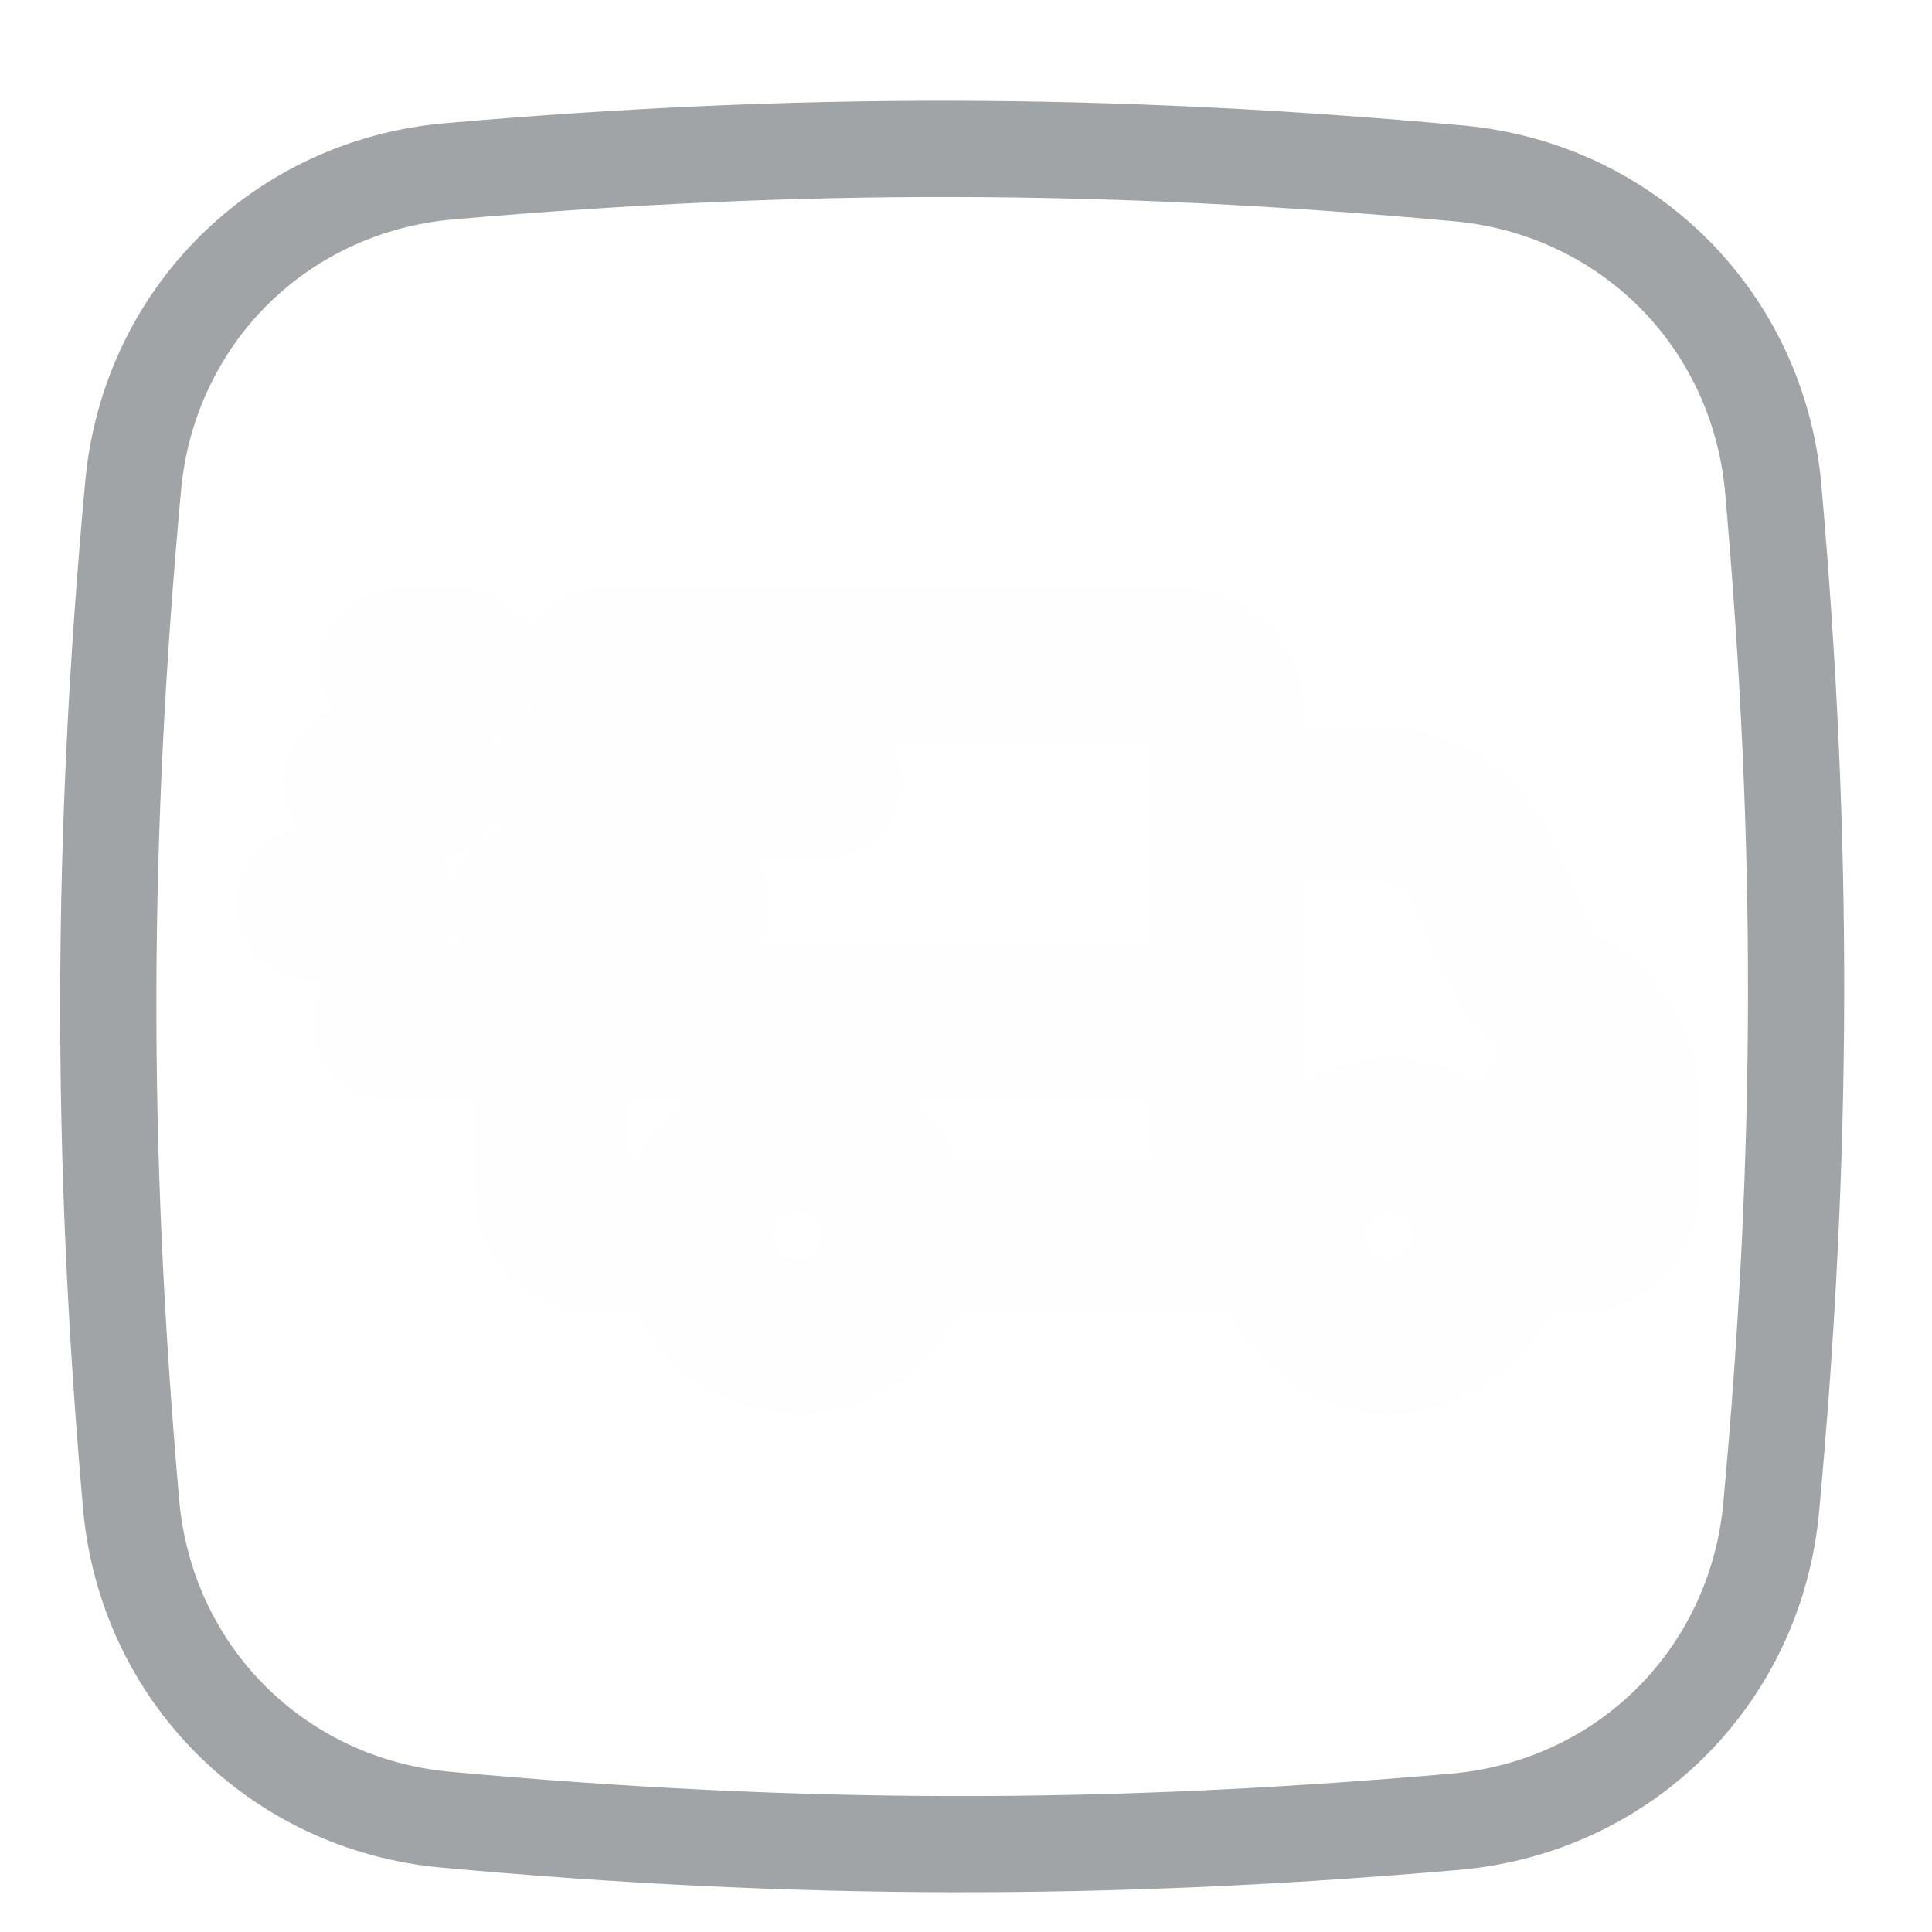
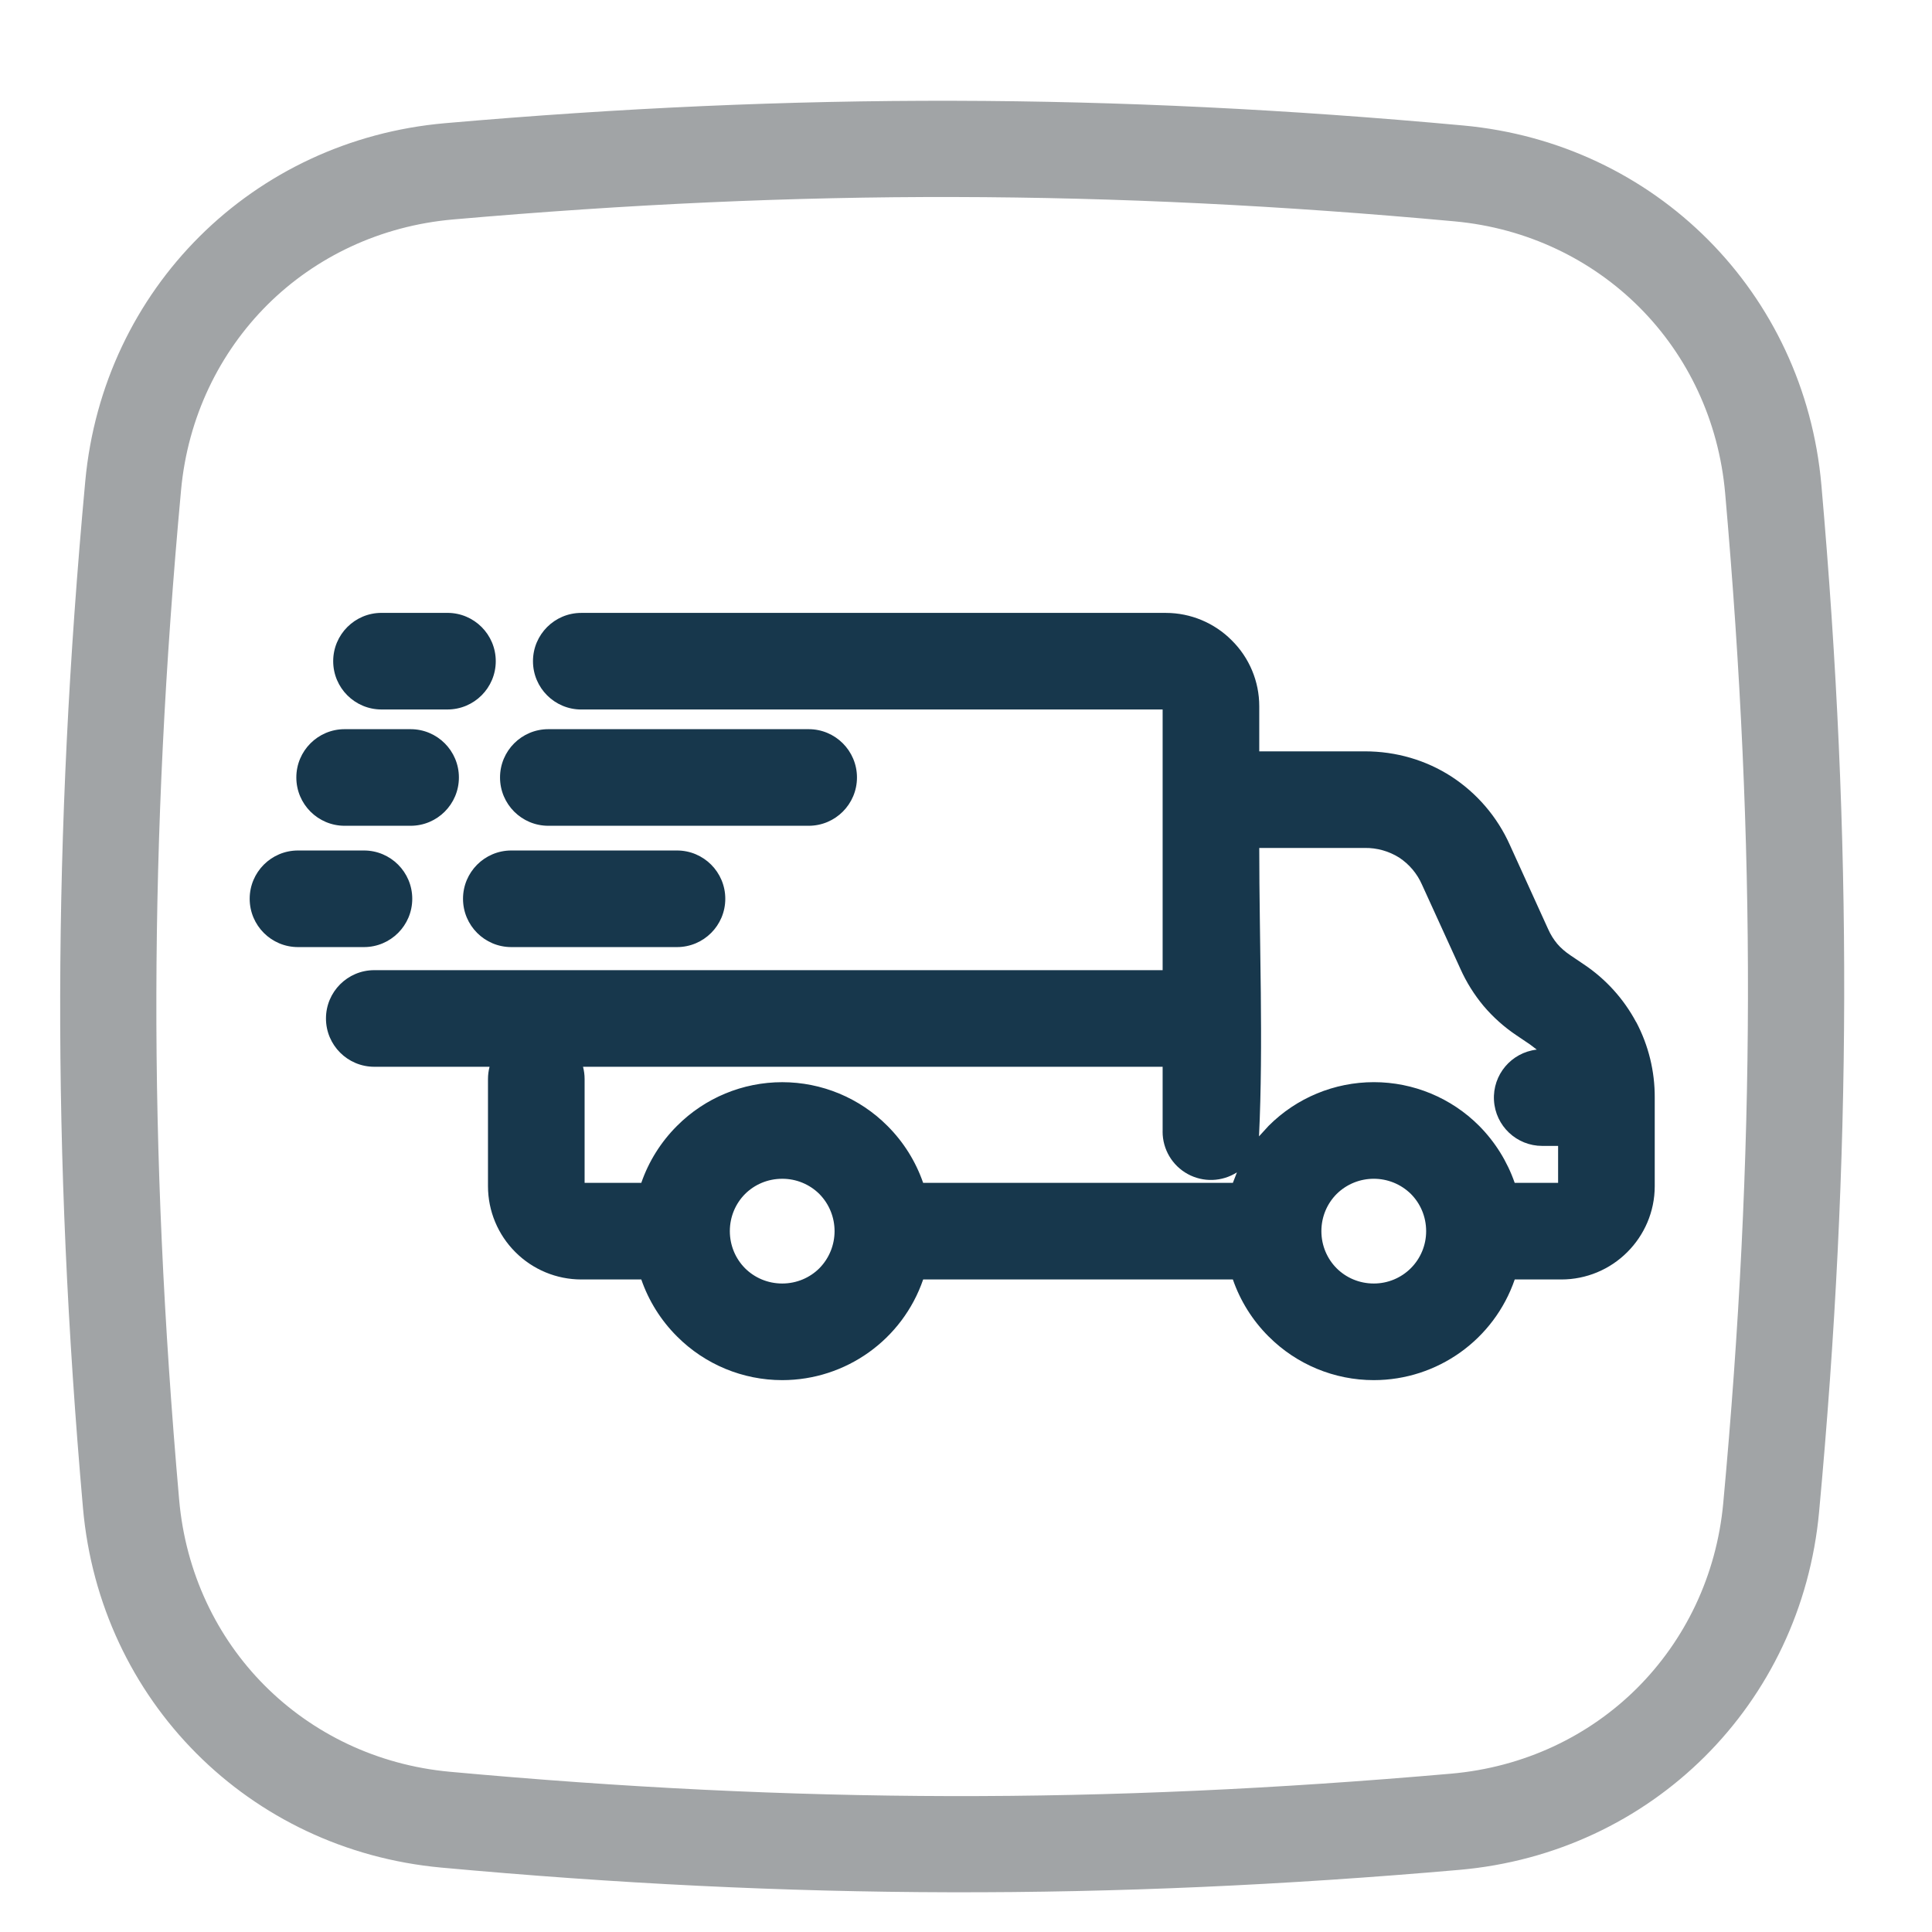
- <svg xmlns="http://www.w3.org/2000/svg" xml:space="preserve" width="8.467mm" height="8.467mm" version="1.1" style="shape-rendering:geometricPrecision; text-rendering:geometricPrecision; image-rendering:optimizeQuality; fill-rule:evenodd; clip-rule:evenodd" viewBox="0 0 846.66 846.66">
-   <defs>
-     <style type="text/css">
-    
-     .str0 {stroke:#FEFEFE;stroke-width:67.73;stroke-linecap:round;stroke-miterlimit:22.926}
-     .fil1 {fill:none}
-     .fil0 {fill:#A1A4A6}
-    
-   </style>
-   </defs>
-   <g id="Layer_x0020_1">
-     <g>
-       <path class="fil0" d="M195.04 53.99c153.51,-13.42 292.59,-13.11 446.16,1 84.31,7.74 149.57,73.25 156.99,157.59 13.64,154.98 13.33,294.89 -1,449.93 -7.78,84.31 -73.33,149.54 -157.68,156.92 -153.51,13.41 -292.59,13.1 -446.16,-1 -84.31,-7.75 -149.57,-73.26 -156.99,-157.6 -13.64,-154.98 -13.32,-294.89 1,-449.93 7.79,-84.31 73.34,-149.54 157.68,-156.91zm223.06 32.34c-70.74,-0.16 -142.74,3.12 -219.42,9.82 -32.05,2.79 -60.43,16.48 -81.43,37.37 -21.07,20.98 -34.94,49.27 -37.89,81.18 -7.05,76.39 -10.67,148.91 -10.83,221.19 -0.15,71.3 3.18,143.87 9.99,221.3 2.81,32.04 16.52,60.4 37.43,81.4 20.98,21.06 49.28,34.91 81.2,37.84 75.65,6.94 147.59,10.5 219.3,10.66 70.74,0.15 142.74,-3.12 219.42,-9.82 32.06,-2.8 60.44,-16.49 81.43,-37.38 21.08,-20.98 34.95,-49.28 37.89,-81.18 7.06,-76.39 10.68,-148.91 10.83,-221.19 0.15,-71.3 -3.18,-143.87 -9.99,-221.3 -2.81,-32.04 -16.52,-60.4 -37.43,-81.4 -20.98,-21.06 -49.29,-34.9 -81.2,-37.83 -75.65,-6.95 -147.59,-10.51 -219.3,-10.66z" />
-     </g>
-     <path class="fil1 str0" d="M261.61 291.88l256.22 0c10.85,0 19.72,8.87 19.72,19.71l0 186.44" />
-     <path class="fil1 str0" d="M537.55 352.55l67.43 0c19.52,0 36.23,10.75 44.31,28.53l16.73 36.8c3.94,8.65 9.4,15.12 17.28,20.44l5.86 3.96c13.99,9.45 21.7,23.96 21.7,40.84l0 38.82c0,10.84 -8.87,19.71 -19.71,19.71l-38.12 0m-88.24 0l-171 0m-88.24 0l-43.94 0c-10.84,0 -19.71,-8.87 -19.71,-19.71l0 -46.94m468.96 8.12l-28.12 0" />
-     <line class="fil1 str0" x1="537.55" y1="448.44" x2="356.48" y2="448.44" />
-     <line class="fil1 str0" x1="303.56" y1="396.01" x2="230.96" y2="396.01" />
-     <line class="fil1 str0" x1="186.82" y1="342.85" x2="157.91" y2="342.85" />
-     <line class="fil1 str0" x1="202.97" y1="291.88" x2="174.06" y2="291.88" />
-     <line class="fil1 str0" x1="166.38" y1="396.01" x2="137.47" y2="396.01" />
-     <line class="fil1 str0" x1="364.63" y1="448.44" x2="170.9" y2="448.44" />
-     <line class="fil1 str0" x1="361.26" y1="342.85" x2="247.19" y2="342.85" />
-     <circle class="fil1 str0" cx="349.67" cy="541.65" r="44.12" />
-     <circle class="fil1 str0" cx="608.91" cy="541.65" r="44.12" />
-   </g>
+ <svg xmlns="http://www.w3.org/2000/svg" width="76" height="76" fill="none">
+   <path fill="#A1A4A6" fill-rule="evenodd" d="M17.508 4.846c13.78-1.204 26.264-1.176 40.049.09 7.568.695 13.426 6.575 14.092 14.146 1.225 13.912 1.197 26.47-.09 40.388-.698 7.568-6.582 13.423-14.154 14.086-13.78 1.204-26.264 1.176-40.049-.09C9.788 72.77 3.93 66.89 3.264 59.319c-1.224-13.912-1.196-26.47.09-40.388.699-7.568 6.583-13.423 14.154-14.085ZM37.53 7.75c-6.35-.014-12.813.28-19.697.882-2.877.25-5.424 1.48-7.31 3.354-1.89 1.884-3.135 4.423-3.4 7.288-.633 6.857-.958 13.366-.972 19.854-.014 6.4.285 12.915.896 19.865.253 2.877 1.483 5.422 3.36 7.307 1.883 1.89 4.424 3.134 7.29 3.397 6.79.623 13.247.942 19.684.957 6.35.013 12.814-.28 19.697-.882 2.877-.251 5.425-1.48 7.31-3.355 1.891-1.883 3.136-4.424 3.4-7.287.634-6.857.959-13.367.972-19.855.014-6.4-.285-12.915-.896-19.865-.252-2.876-1.483-5.422-3.36-7.307-1.883-1.89-4.425-3.133-7.29-3.396-6.79-.624-13.247-.943-19.684-.957Z" clip-rule="evenodd" />
+   <path fill="#17374C" d="M22.866 27.91a1.9 1.9 0 0 1 0-3.8h23a3.66 3.66 0 0 1 2.585 1.077 3.64 3.64 0 0 1 1.085 2.592v1.777h4.152c1.244 0 2.41.35 3.399.986a6.263 6.263 0 0 1 2.307 2.696l1.502 3.303c.099.223.22.416.361.585.137.161.31.313.523.456l.526.355a6.295 6.295 0 0 1 2.053 2.266l.008.007a6.29 6.29 0 0 1 .726 2.967v3.484c0 1.01-.414 1.93-1.078 2.593a3.662 3.662 0 0 1-2.592 1.077h-1.837a5.867 5.867 0 0 1-5.545 3.96 5.841 5.841 0 0 1-4.136-1.717l-.008-.007a5.88 5.88 0 0 1-1.399-2.236H36.315a5.866 5.866 0 0 1-5.545 3.96 5.842 5.842 0 0 1-4.136-1.717l-.007-.007a5.881 5.881 0 0 1-1.4-2.236h-2.361a3.662 3.662 0 0 1-2.593-1.077 3.662 3.662 0 0 1-1.077-2.593v-4.213c0-.167.022-.33.062-.484h-4.535a1.9 1.9 0 0 1 0-3.8h31.012V27.91h-22.87Zm26.67 5.446c0 3.677.166 7.707-.01 11.346l.379-.415a5.848 5.848 0 0 1 8.28 0 5.964 5.964 0 0 1 1.399 2.243h1.708v-1.453h-.624a1.9 1.9 0 0 1-.215-3.788l-.27-.205-.526-.355a6.282 6.282 0 0 1-1.294-1.154 6.305 6.305 0 0 1-.917-1.468l-1.51-3.31a2.457 2.457 0 0 0-.898-1.063 2.482 2.482 0 0 0-1.35-.378h-4.152Zm-3.801 11.16v-2.552h-22.8c.04.154.062.317.062.484v4.082h2.23a5.881 5.881 0 0 1 1.4-2.236l.007-.007a5.842 5.842 0 0 1 8.273 0l.007.007a5.88 5.88 0 0 1 1.4 2.236h12.184l.16-.413a1.9 1.9 0 0 1-2.924-1.601ZM26.631 33.456a1.9 1.9 0 0 1 0 3.8h-6.517a1.9 1.9 0 0 1 0-3.8h6.517Zm-10.479-4.772a1.9 1.9 0 0 1 0 3.8h-2.595a1.9 1.9 0 0 1 0-3.8h2.595Zm1.45-4.575a1.9 1.9 0 0 1 0 3.8h-2.595a1.9 1.9 0 0 1 0-3.8h2.595Zm-3.285 9.347a1.9 1.9 0 0 1 0 3.8h-2.595a1.9 1.9 0 0 1 0-3.8h2.595Zm17.494-4.772a1.9 1.9 0 0 1 0 3.8H21.57a1.9 1.9 0 0 1 0-3.8h10.24Zm-1.04 21.806c.572 0 1.09-.23 1.46-.599a2.083 2.083 0 0 0 0-2.923 2.064 2.064 0 0 0-1.46-.598c-.573 0-1.09.228-1.462.598-.37.372-.599.889-.599 1.462 0 .572.23 1.09.599 1.461.372.37.889.599 1.461.599Zm23.27 0a2.056 2.056 0 0 0 2.06-2.06c0-.573-.229-1.09-.599-1.462a2.083 2.083 0 0 0-2.922 0c-.37.372-.6.889-.6 1.462 0 .572.23 1.09.6 1.461.371.37.888.599 1.46.599Z" />
</svg>
